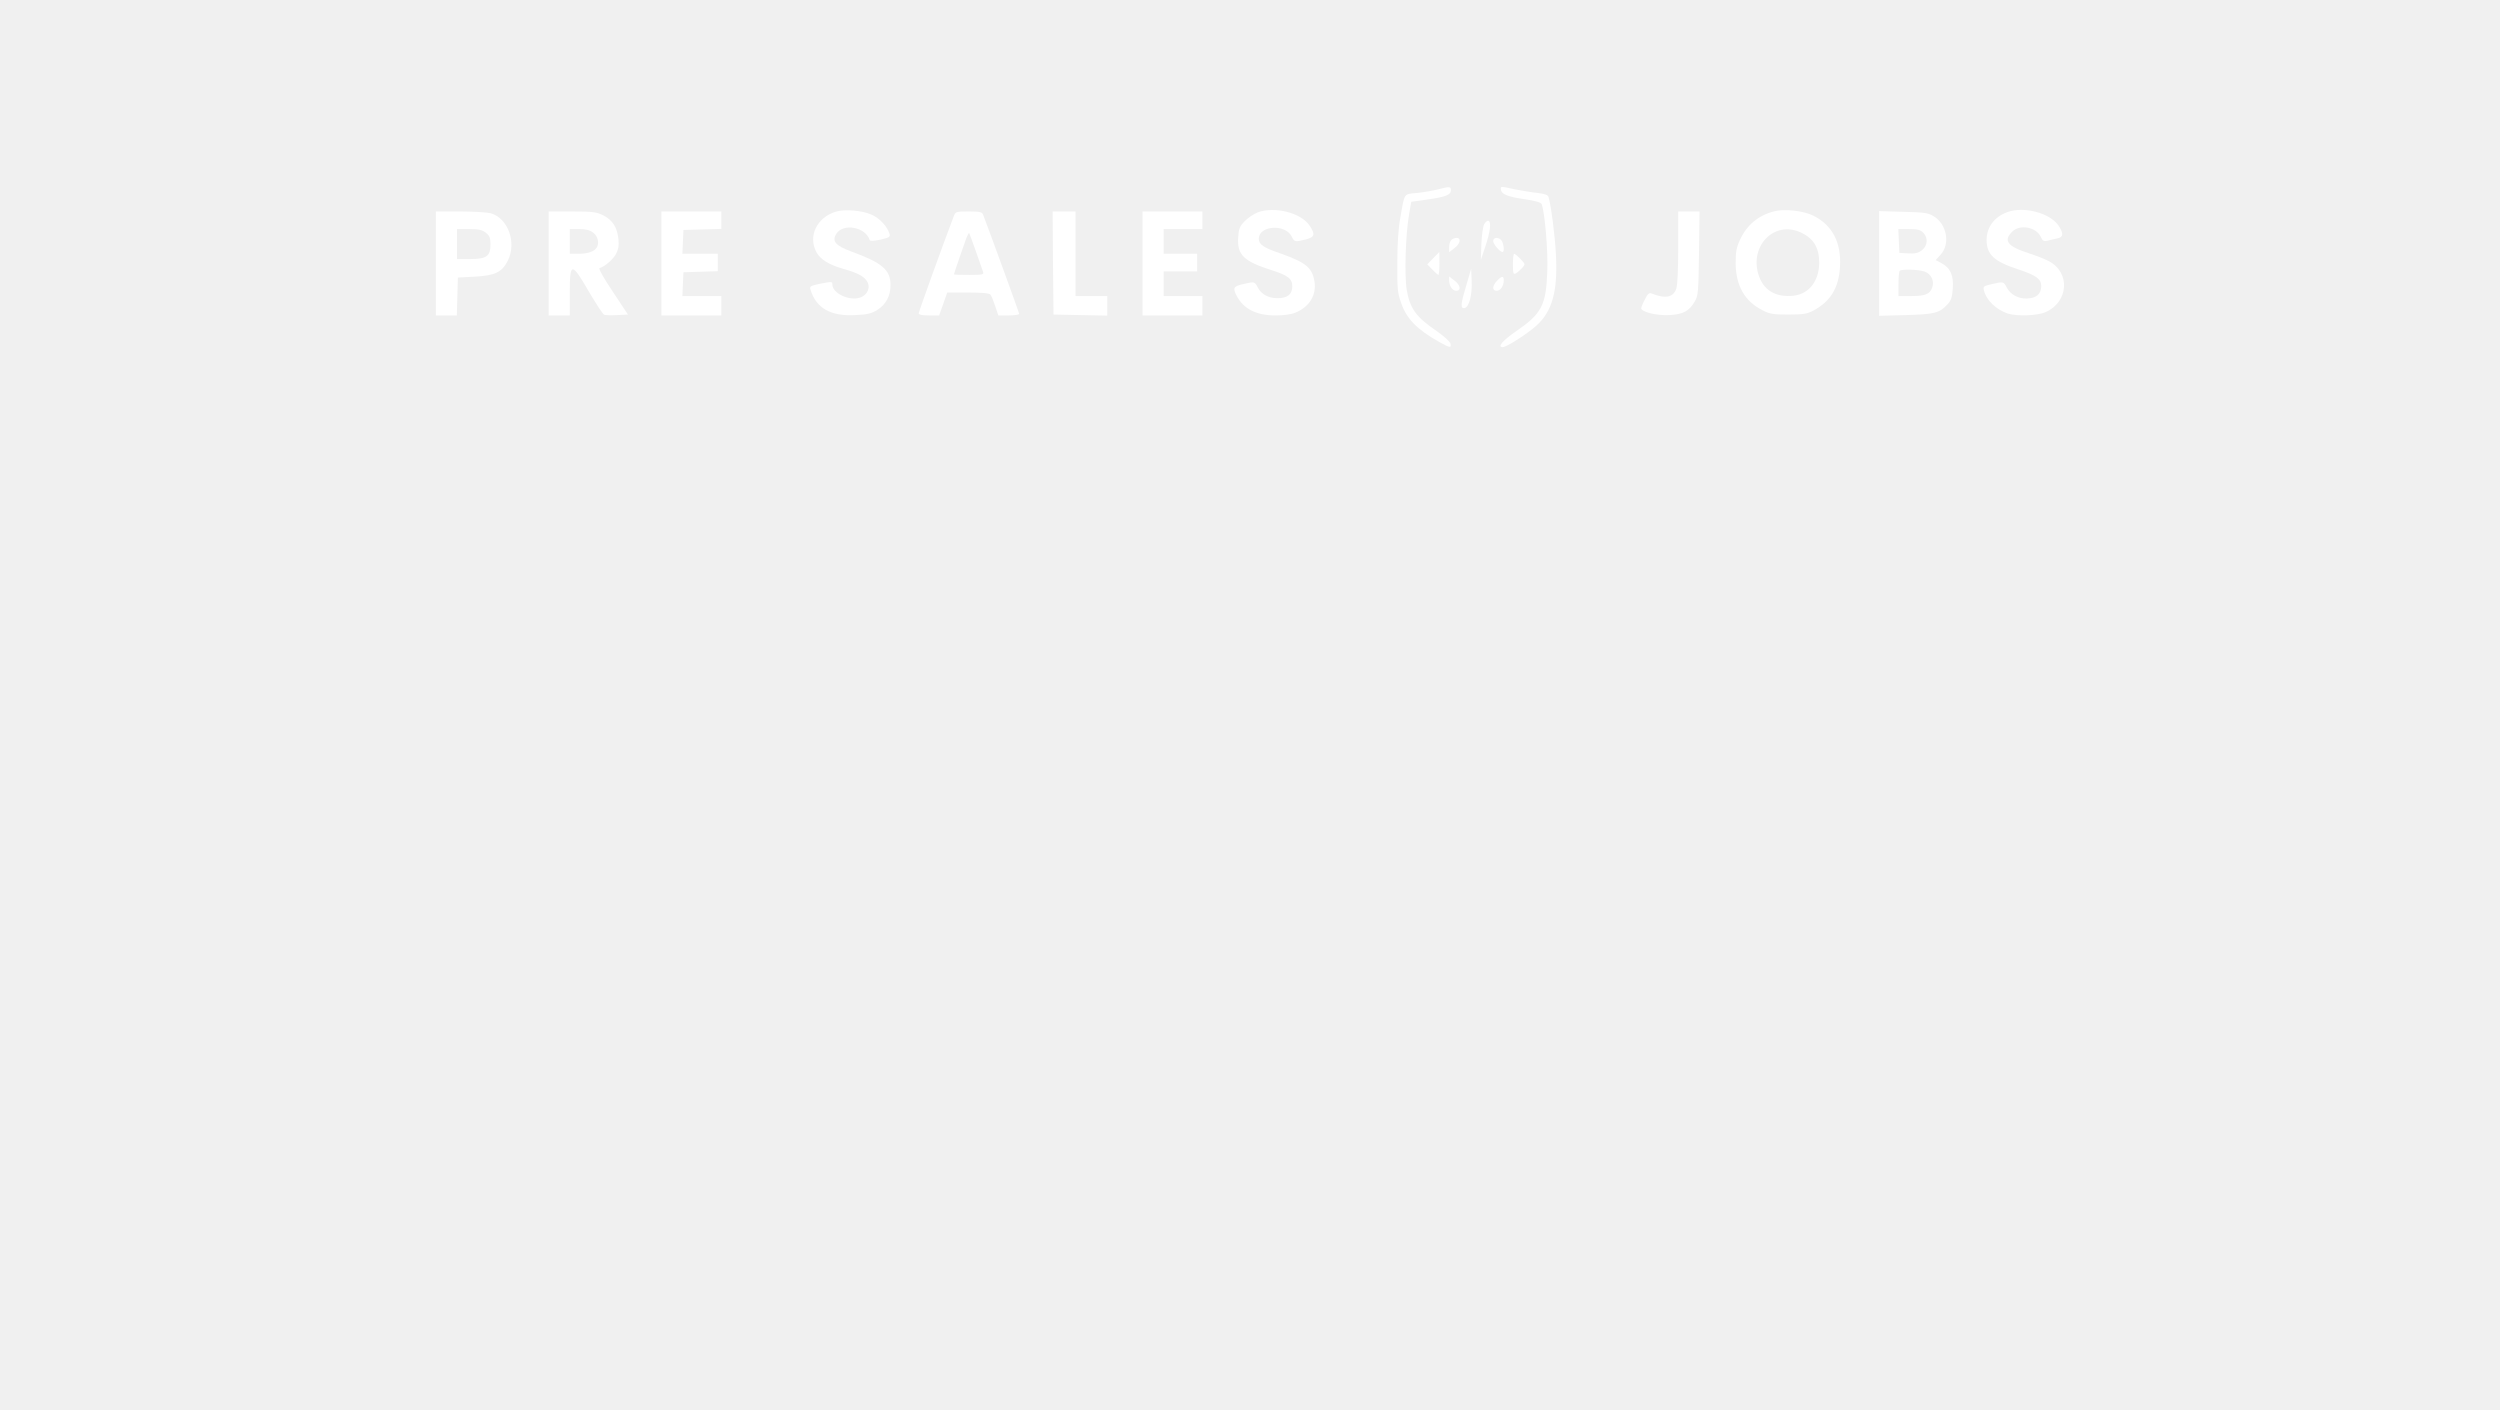
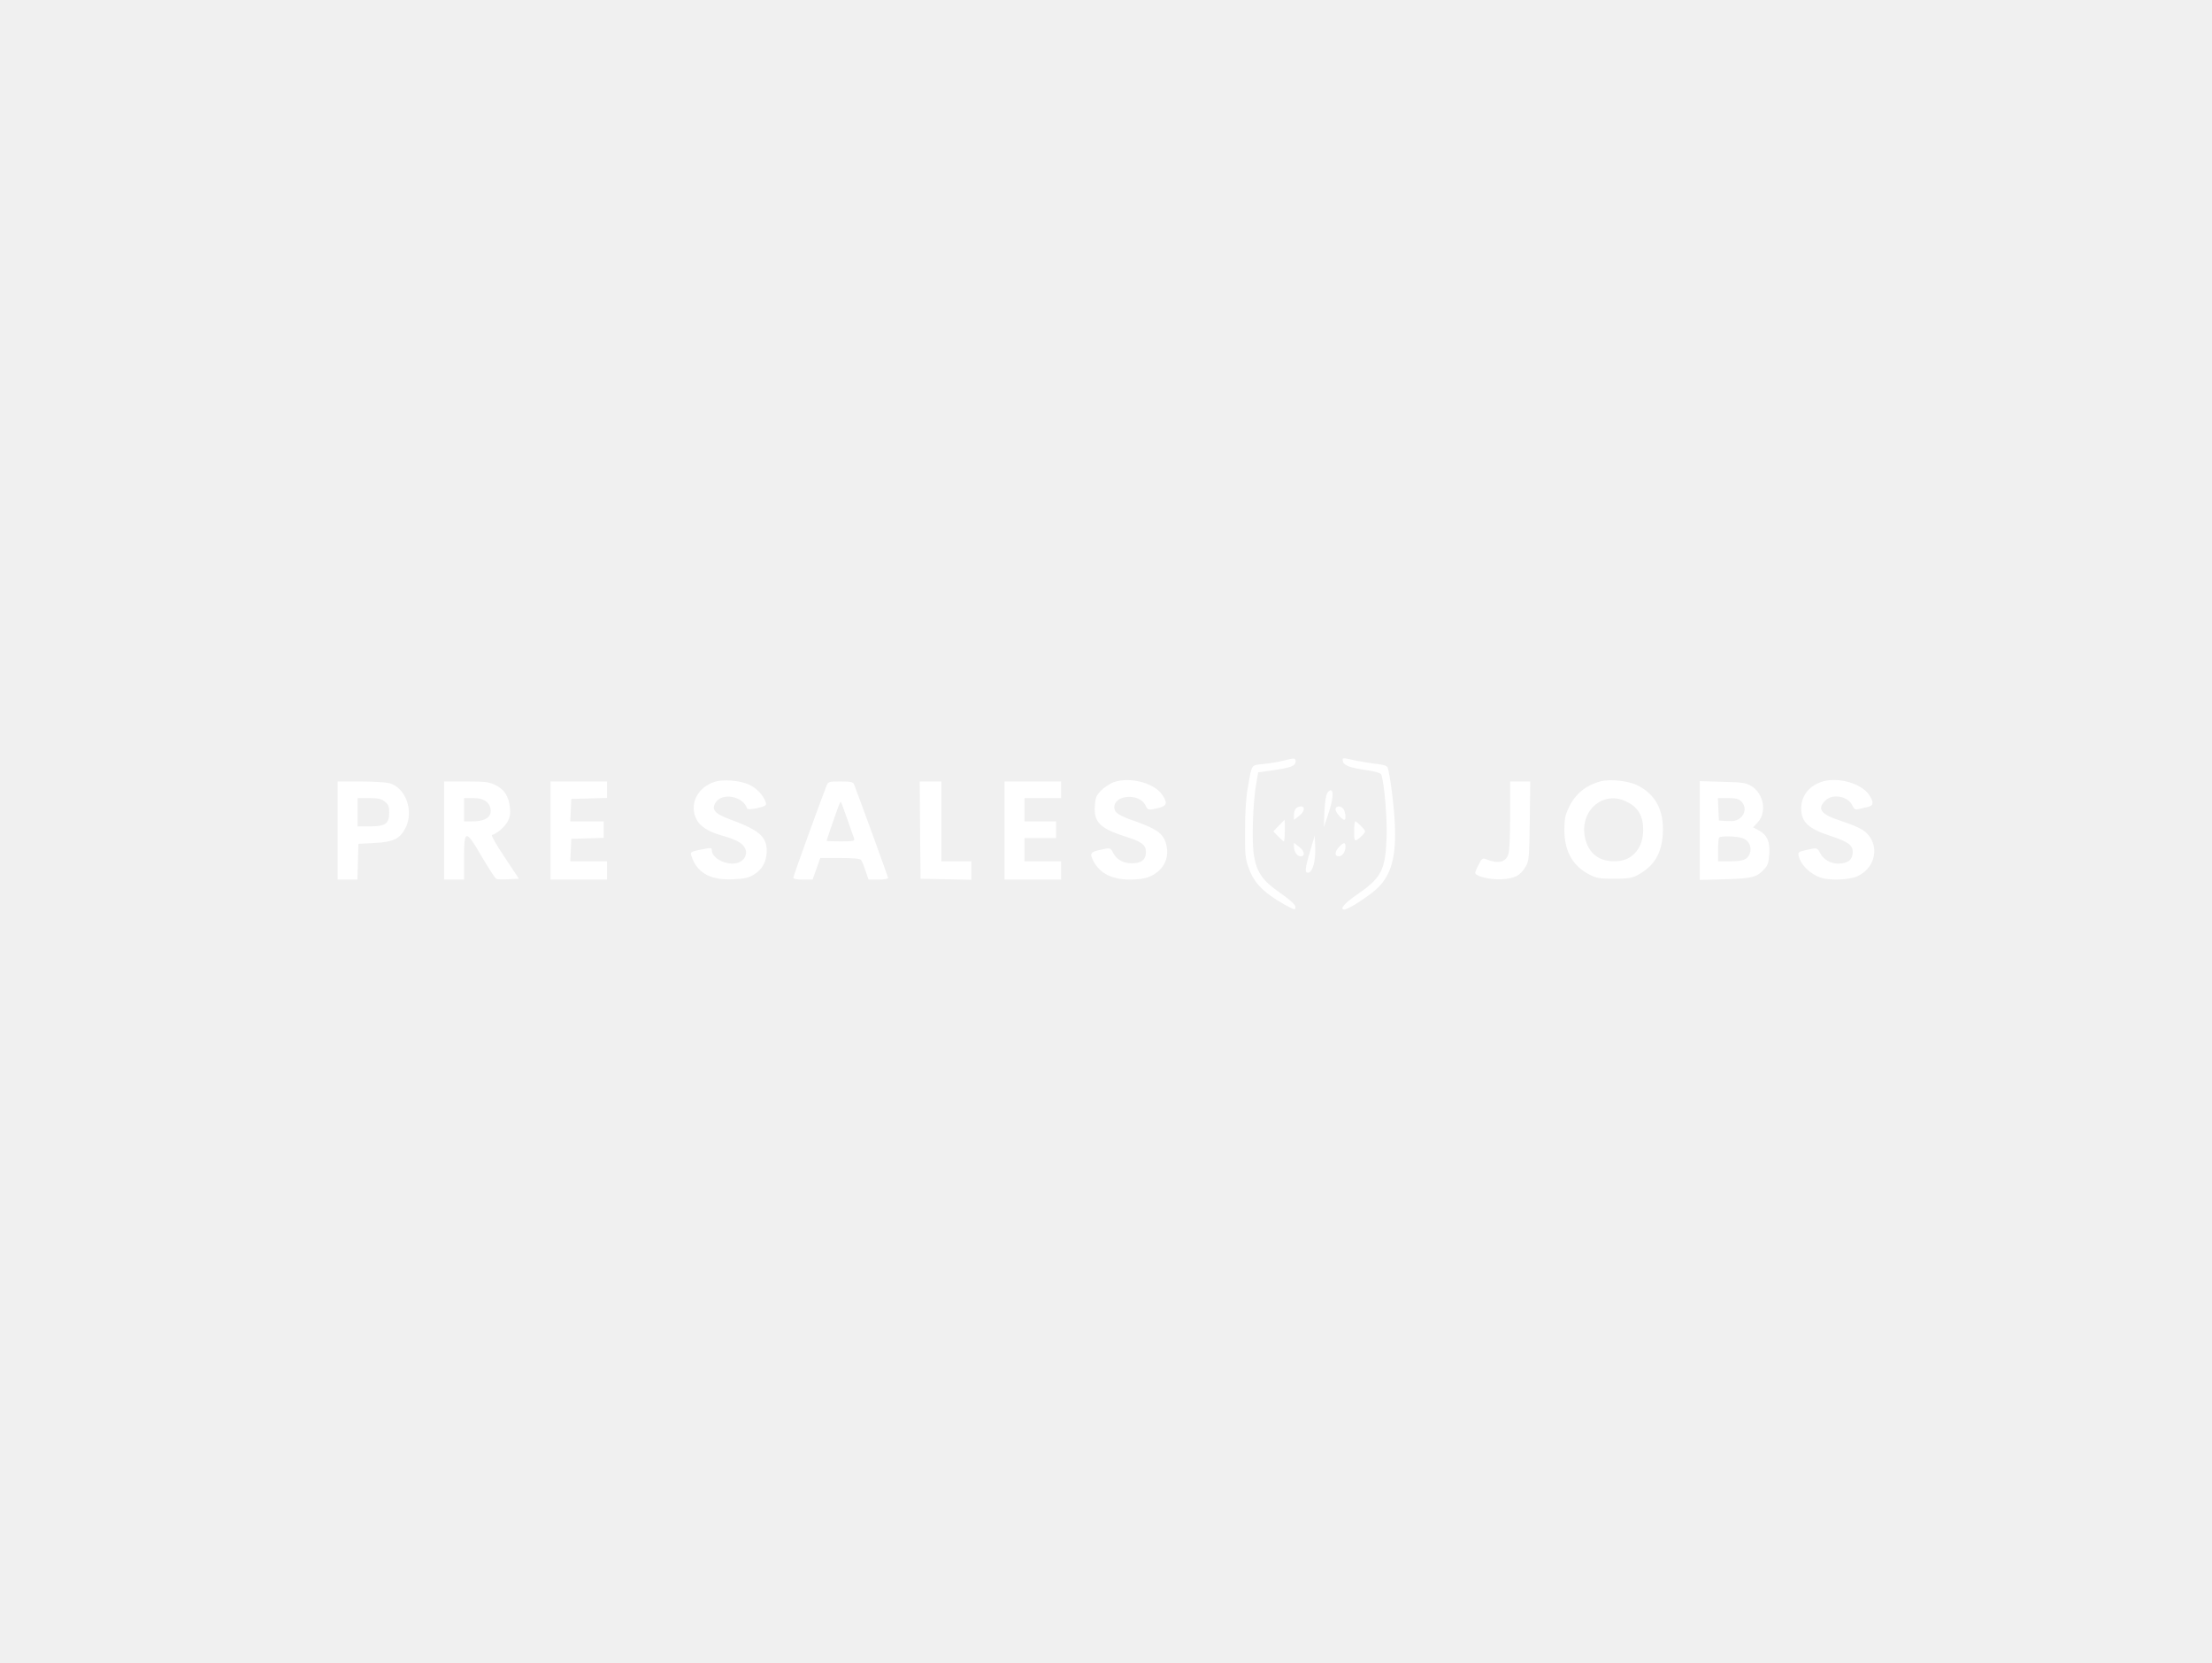
- <svg xmlns="http://www.w3.org/2000/svg" version="1.0" width="351.12pt" height="198pt" viewBox="0 350 1320 800" preserveAspectRatio="xMidYMid meet" style="padding-top: 0; padding-bottom: 0;">
+ <svg xmlns="http://www.w3.org/2000/svg" version="1.0" width="351.12pt" height="264pt" viewBox="0 0 1320 1000" preserveAspectRatio="xMidYMid meet">
  <g transform="translate(0,1000) scale(0.1,-0.1)" fill="#fff" stroke="none">
    <path d="M7665 5425 c-27 -7 -80 -16 -117 -20 -77 -7 -70 2 -94 -135 -12 -62 -18 -152 -18 -260 -1 -147 1 -172 22 -230 31 -90 91 -150 213 -219 65 -36 71 -37 67 -12 -2 12 -39 45 -88 79 -107 73 -143 124 -160 224 -15 84 -7 321 13 433 l12 70 86 12 c109 15 139 27 139 53 0 22 -5 23 -75 5z" />
    <path d="M8024 5423 c4 -26 40 -40 138 -54 56 -8 89 -18 93 -27 18 -47 37 -269 32 -382 -7 -193 -32 -240 -176 -339 -77 -53 -110 -91 -77 -91 22 0 140 76 191 122 91 82 122 197 111 403 -5 107 -28 282 -42 327 -3 12 -21 18 -62 23 -31 3 -88 13 -126 20 -86 19 -85 19 -82 -2z" />
    <path d="M4250 5299 c-108 -33 -159 -139 -111 -229 21 -41 73 -73 151 -95 81 -23 117 -41 136 -70 23 -35 4 -80 -40 -94 -61 -20 -156 25 -156 75 0 17 -2 17 -74 3 -51 -11 -56 -14 -50 -33 32 -105 115 -152 256 -144 67 3 91 9 124 30 49 31 74 79 74 141 0 86 -48 126 -223 190 -90 33 -111 59 -84 101 40 61 165 38 189 -36 3 -7 21 -6 61 2 51 12 57 16 51 34 -12 41 -57 89 -102 108 -53 24 -152 32 -202 17z" />
    <path d="M6644 5295 c-22 -9 -56 -31 -74 -50 -29 -30 -34 -43 -37 -92 -7 -99 31 -136 192 -187 91 -29 115 -48 115 -91 0 -46 -29 -68 -86 -67 -50 0 -91 23 -110 61 -17 33 -19 34 -78 20 -60 -13 -65 -22 -42 -67 39 -75 112 -112 221 -112 46 0 90 6 113 16 79 32 120 100 108 176 -13 79 -48 108 -191 159 -100 34 -125 52 -125 84 0 75 148 86 186 14 16 -33 18 -33 80 -18 51 13 56 29 22 79 -49 73 -198 110 -294 75z" />
    <path d="M9575 5301 c-90 -23 -155 -77 -194 -161 -21 -45 -25 -69 -25 -135 1 -126 51 -214 151 -265 42 -22 61 -25 148 -25 84 0 107 4 141 22 99 53 145 129 152 249 8 138 -43 236 -151 290 -54 28 -165 40 -222 25z m150 -120 c74 -34 105 -86 105 -174 -1 -102 -58 -175 -145 -185 -104 -11 -174 32 -201 124 -47 164 94 303 241 235z" />
    <path d="M10897 5296 c-74 -27 -117 -86 -117 -158 0 -83 44 -123 181 -167 99 -33 129 -54 129 -94 0 -46 -28 -70 -84 -71 -48 -1 -92 24 -112 63 -17 33 -19 34 -79 20 -53 -12 -56 -14 -50 -38 14 -55 68 -107 134 -130 53 -17 170 -13 216 8 132 59 141 227 16 290 -20 11 -72 31 -115 45 -118 38 -142 71 -91 121 43 44 137 27 163 -30 10 -22 17 -26 38 -21 15 4 39 10 55 13 35 7 37 28 7 73 -49 72 -198 111 -291 76z" />
    <path d="M1980 5005 l0 -295 60 0 59 0 3 108 3 107 95 5 c115 6 155 25 188 90 52 103 2 242 -97 270 -20 5 -98 10 -173 10 l-138 0 0 -295z m284 174 c21 -17 26 -29 26 -65 0 -68 -22 -84 -115 -84 l-75 0 0 85 0 85 69 0 c54 0 74 -4 95 -21z" />
    <path d="M2620 5005 l0 -295 60 0 60 0 0 130 c0 174 10 175 109 4 41 -69 79 -128 86 -130 7 -3 40 -4 74 -2 l61 3 -86 130 c-48 71 -82 131 -76 133 32 10 79 51 95 82 13 26 17 48 13 83 -7 67 -33 108 -86 135 -39 19 -59 22 -177 22 l-133 0 0 -295z m254 174 c26 -20 35 -61 18 -85 -14 -22 -51 -34 -101 -34 l-51 0 0 70 0 70 54 0 c39 0 60 -6 80 -21z" />
    <path d="M3260 5005 l0 -295 170 0 170 0 0 55 0 55 -110 0 -111 0 3 68 3 67 98 3 97 3 0 49 0 50 -100 0 -101 0 3 68 3 67 108 3 107 3 0 49 0 50 -170 0 -170 0 0 -295z" />
    <path d="M4919 5273 c-57 -149 -199 -542 -199 -551 0 -8 21 -12 58 -12 l58 0 23 65 23 65 118 0 c82 0 121 -4 127 -12 6 -7 18 -37 27 -65 l18 -53 59 0 c32 0 59 4 59 9 0 7 -174 484 -205 564 -6 14 -20 17 -81 17 -72 0 -75 -1 -85 -27z m125 -198 c19 -55 38 -108 41 -117 6 -16 -1 -18 -79 -18 -47 0 -86 1 -86 3 0 4 51 153 70 205 7 18 14 31 16 30 2 -2 19 -49 38 -103z" />
    <path d="M5482 5008 l3 -293 153 -3 152 -3 0 56 0 55 -90 0 -90 0 0 240 0 240 -65 0 -65 0 2 -292z" />
    <path d="M5990 5005 l0 -295 170 0 170 0 0 55 0 55 -110 0 -110 0 0 70 0 70 95 0 95 0 0 50 0 50 -95 0 -95 0 0 70 0 70 110 0 110 0 0 50 0 50 -170 0 -170 0 0 -295z" />
    <path d="M9030 5096 c0 -118 -4 -216 -11 -234 -17 -50 -62 -59 -141 -27 -13 5 -22 -3 -37 -34 -12 -22 -21 -45 -21 -50 0 -21 88 -43 159 -39 79 4 113 22 146 79 18 31 20 55 23 272 l3 237 -60 0 -61 0 0 -204z" />
    <path d="M10170 5005 l0 -297 153 4 c163 5 189 11 236 62 19 20 26 40 29 88 6 74 -13 117 -63 144 l-34 18 30 33 c53 61 33 170 -40 215 -32 20 -52 23 -173 26 l-138 4 0 -297z m250 175 c29 -29 26 -74 -7 -100 -21 -16 -38 -20 -77 -18 l-51 3 -3 68 -3 67 61 0 c47 0 64 -4 80 -20z m8 -221 c38 -13 57 -54 43 -92 -14 -37 -40 -47 -120 -47 l-71 0 0 68 c0 38 3 72 7 75 10 11 107 8 141 -4z" />
    <path d="M7929 5228 c-7 -13 -14 -63 -16 -113 l-3 -90 25 75 c29 86 35 141 18 147 -6 2 -17 -6 -24 -19z" />
    <path d="M7742 5138 c-7 -7 -12 -25 -12 -40 l0 -29 30 23 c33 24 40 58 12 58 -10 0 -23 -5 -30 -12z" />
    <path d="M7980 5132 c0 -17 38 -62 53 -62 11 0 8 39 -3 61 -14 25 -50 25 -50 1z" />
    <path d="M7640 5035 l-34 -35 29 -30 c16 -16 31 -30 34 -30 3 0 6 29 6 65 0 36 0 65 -1 65 0 0 -15 -16 -34 -35z" />
    <path d="M8092 5000 c0 -52 2 -59 17 -51 9 5 25 19 35 30 19 21 19 22 -9 51 -16 17 -32 30 -36 30 -4 0 -7 -27 -7 -60z" />
    <path d="M7828 4883 c-33 -109 -35 -136 -10 -131 25 5 43 72 40 153 l-3 70 -27 -92z" />
    <path d="M7730 4910 c0 -33 19 -60 40 -60 30 0 24 33 -10 58 l-30 23 0 -21z" />
    <path d="M8002 4907 c-28 -29 -29 -57 -2 -57 21 0 40 27 40 59 0 27 -11 26 -38 -2z" />
  </g>
</svg>
